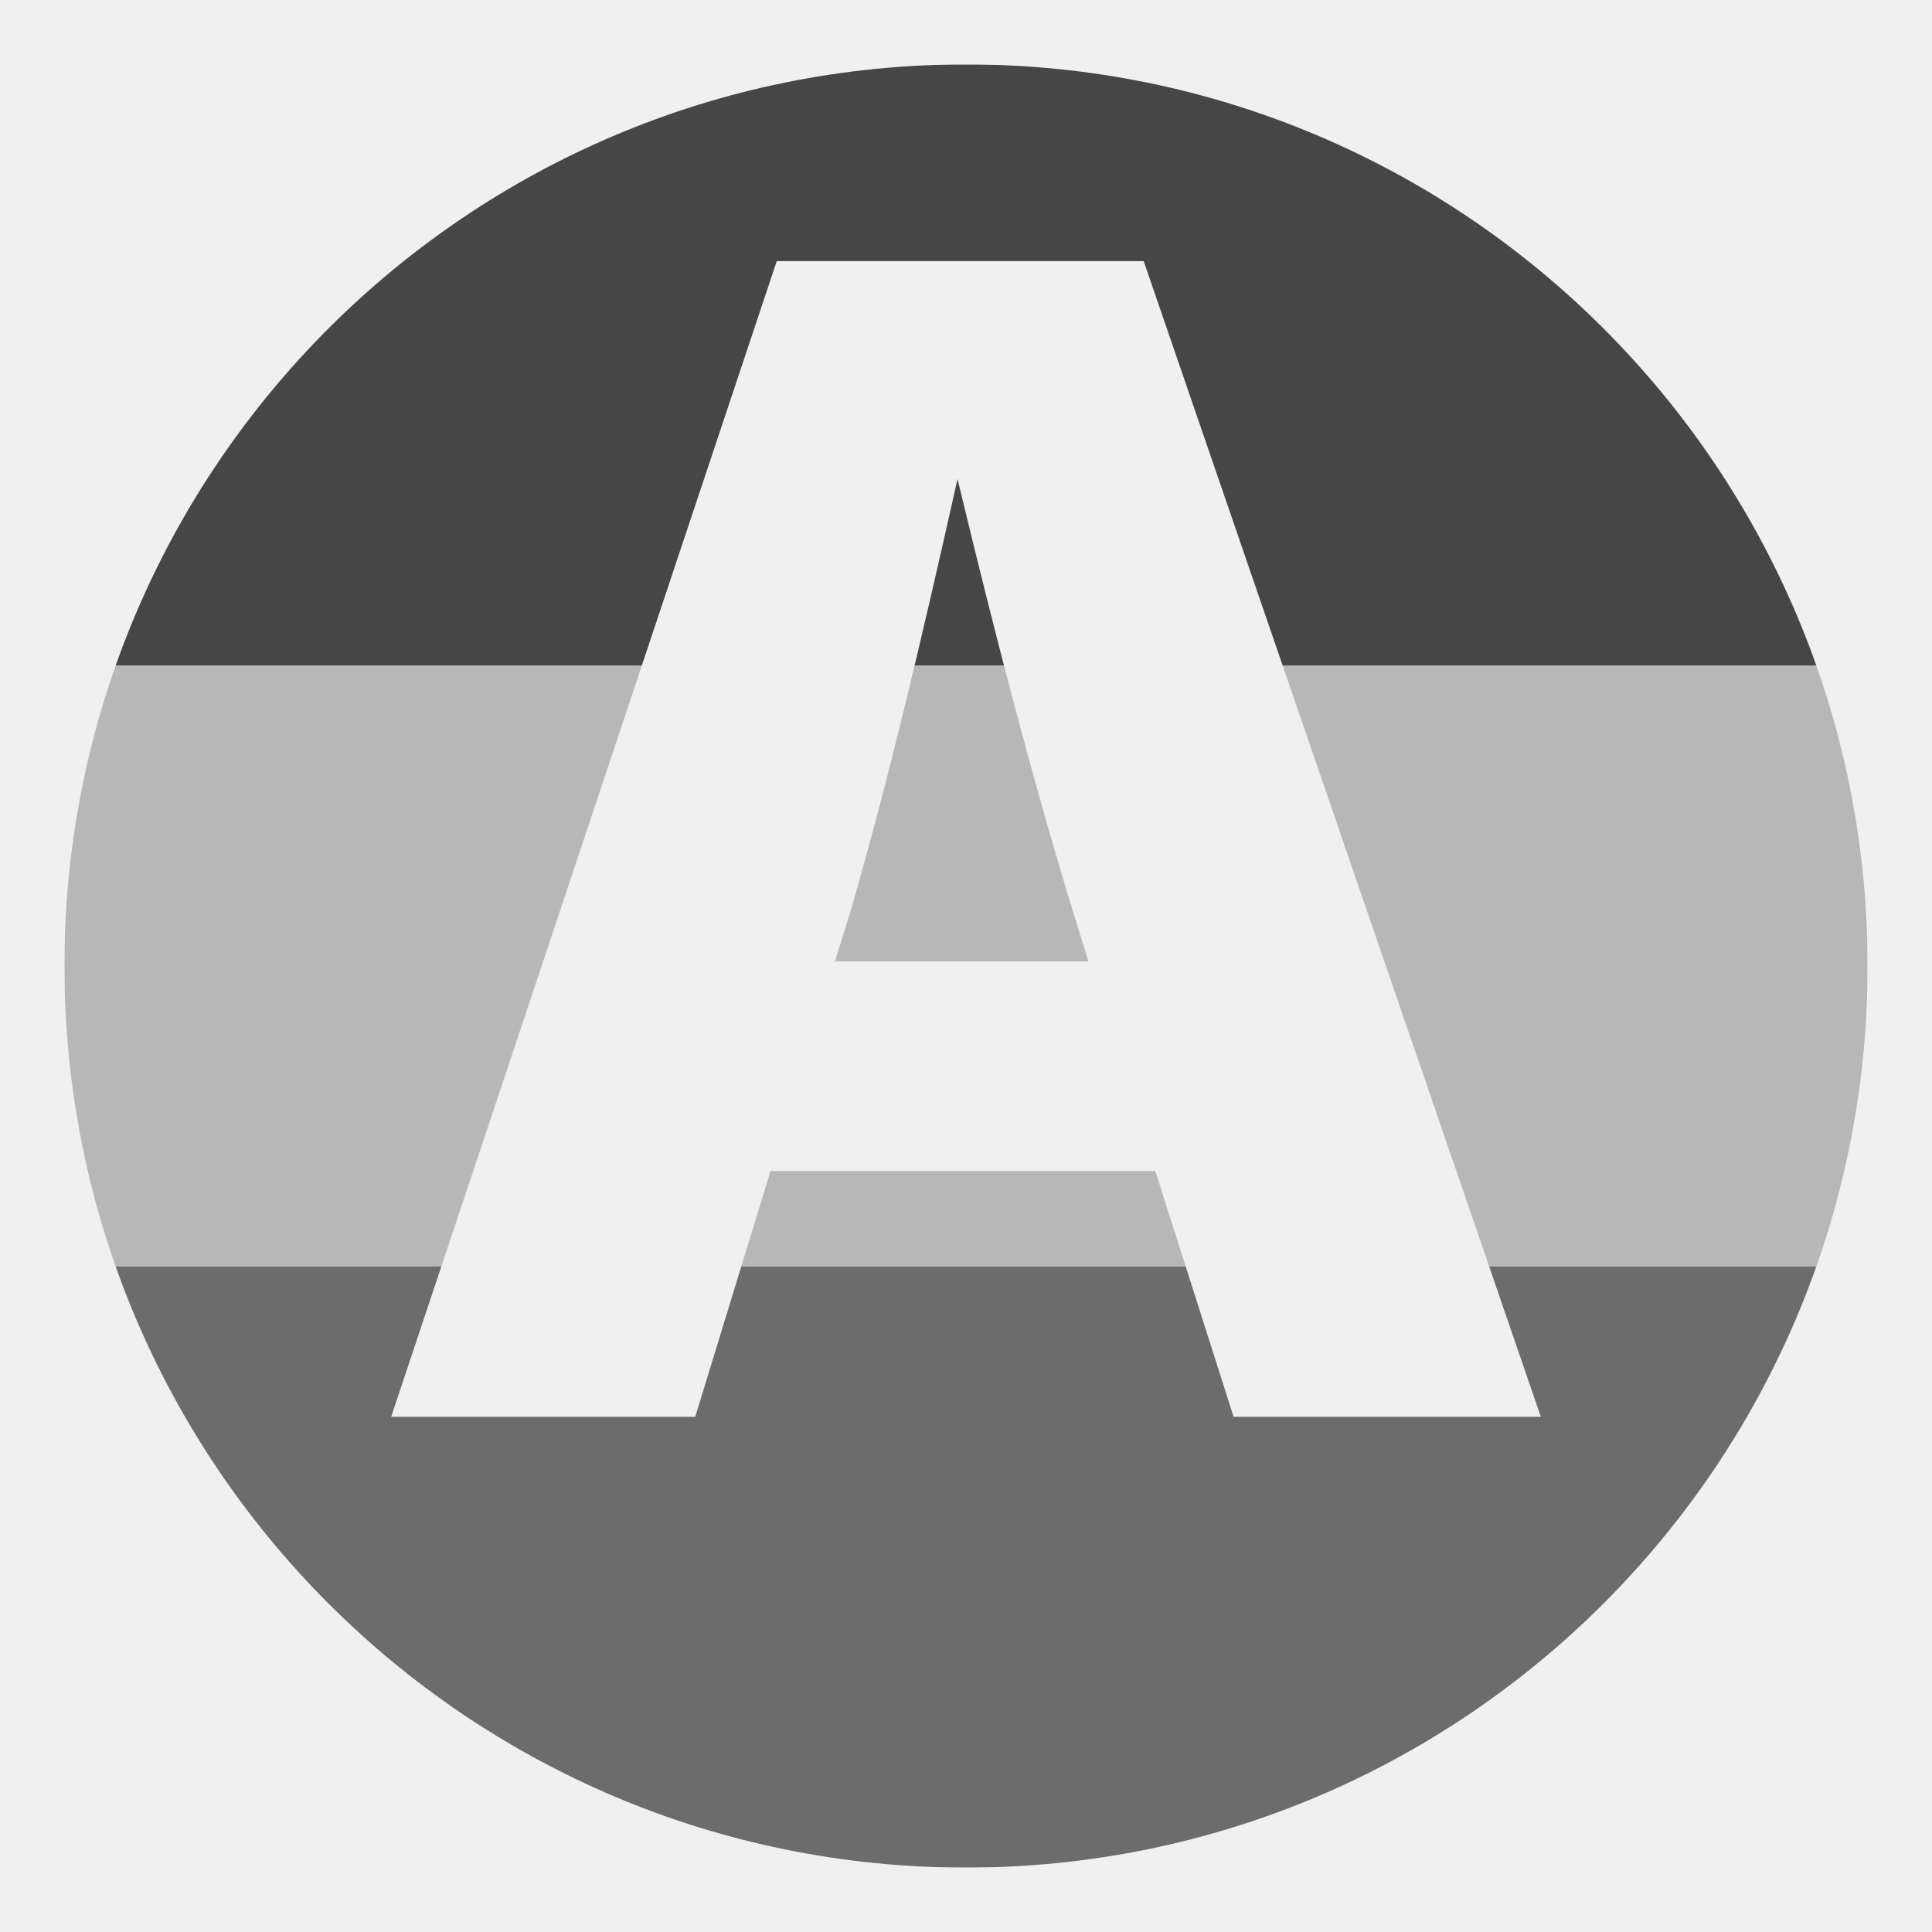
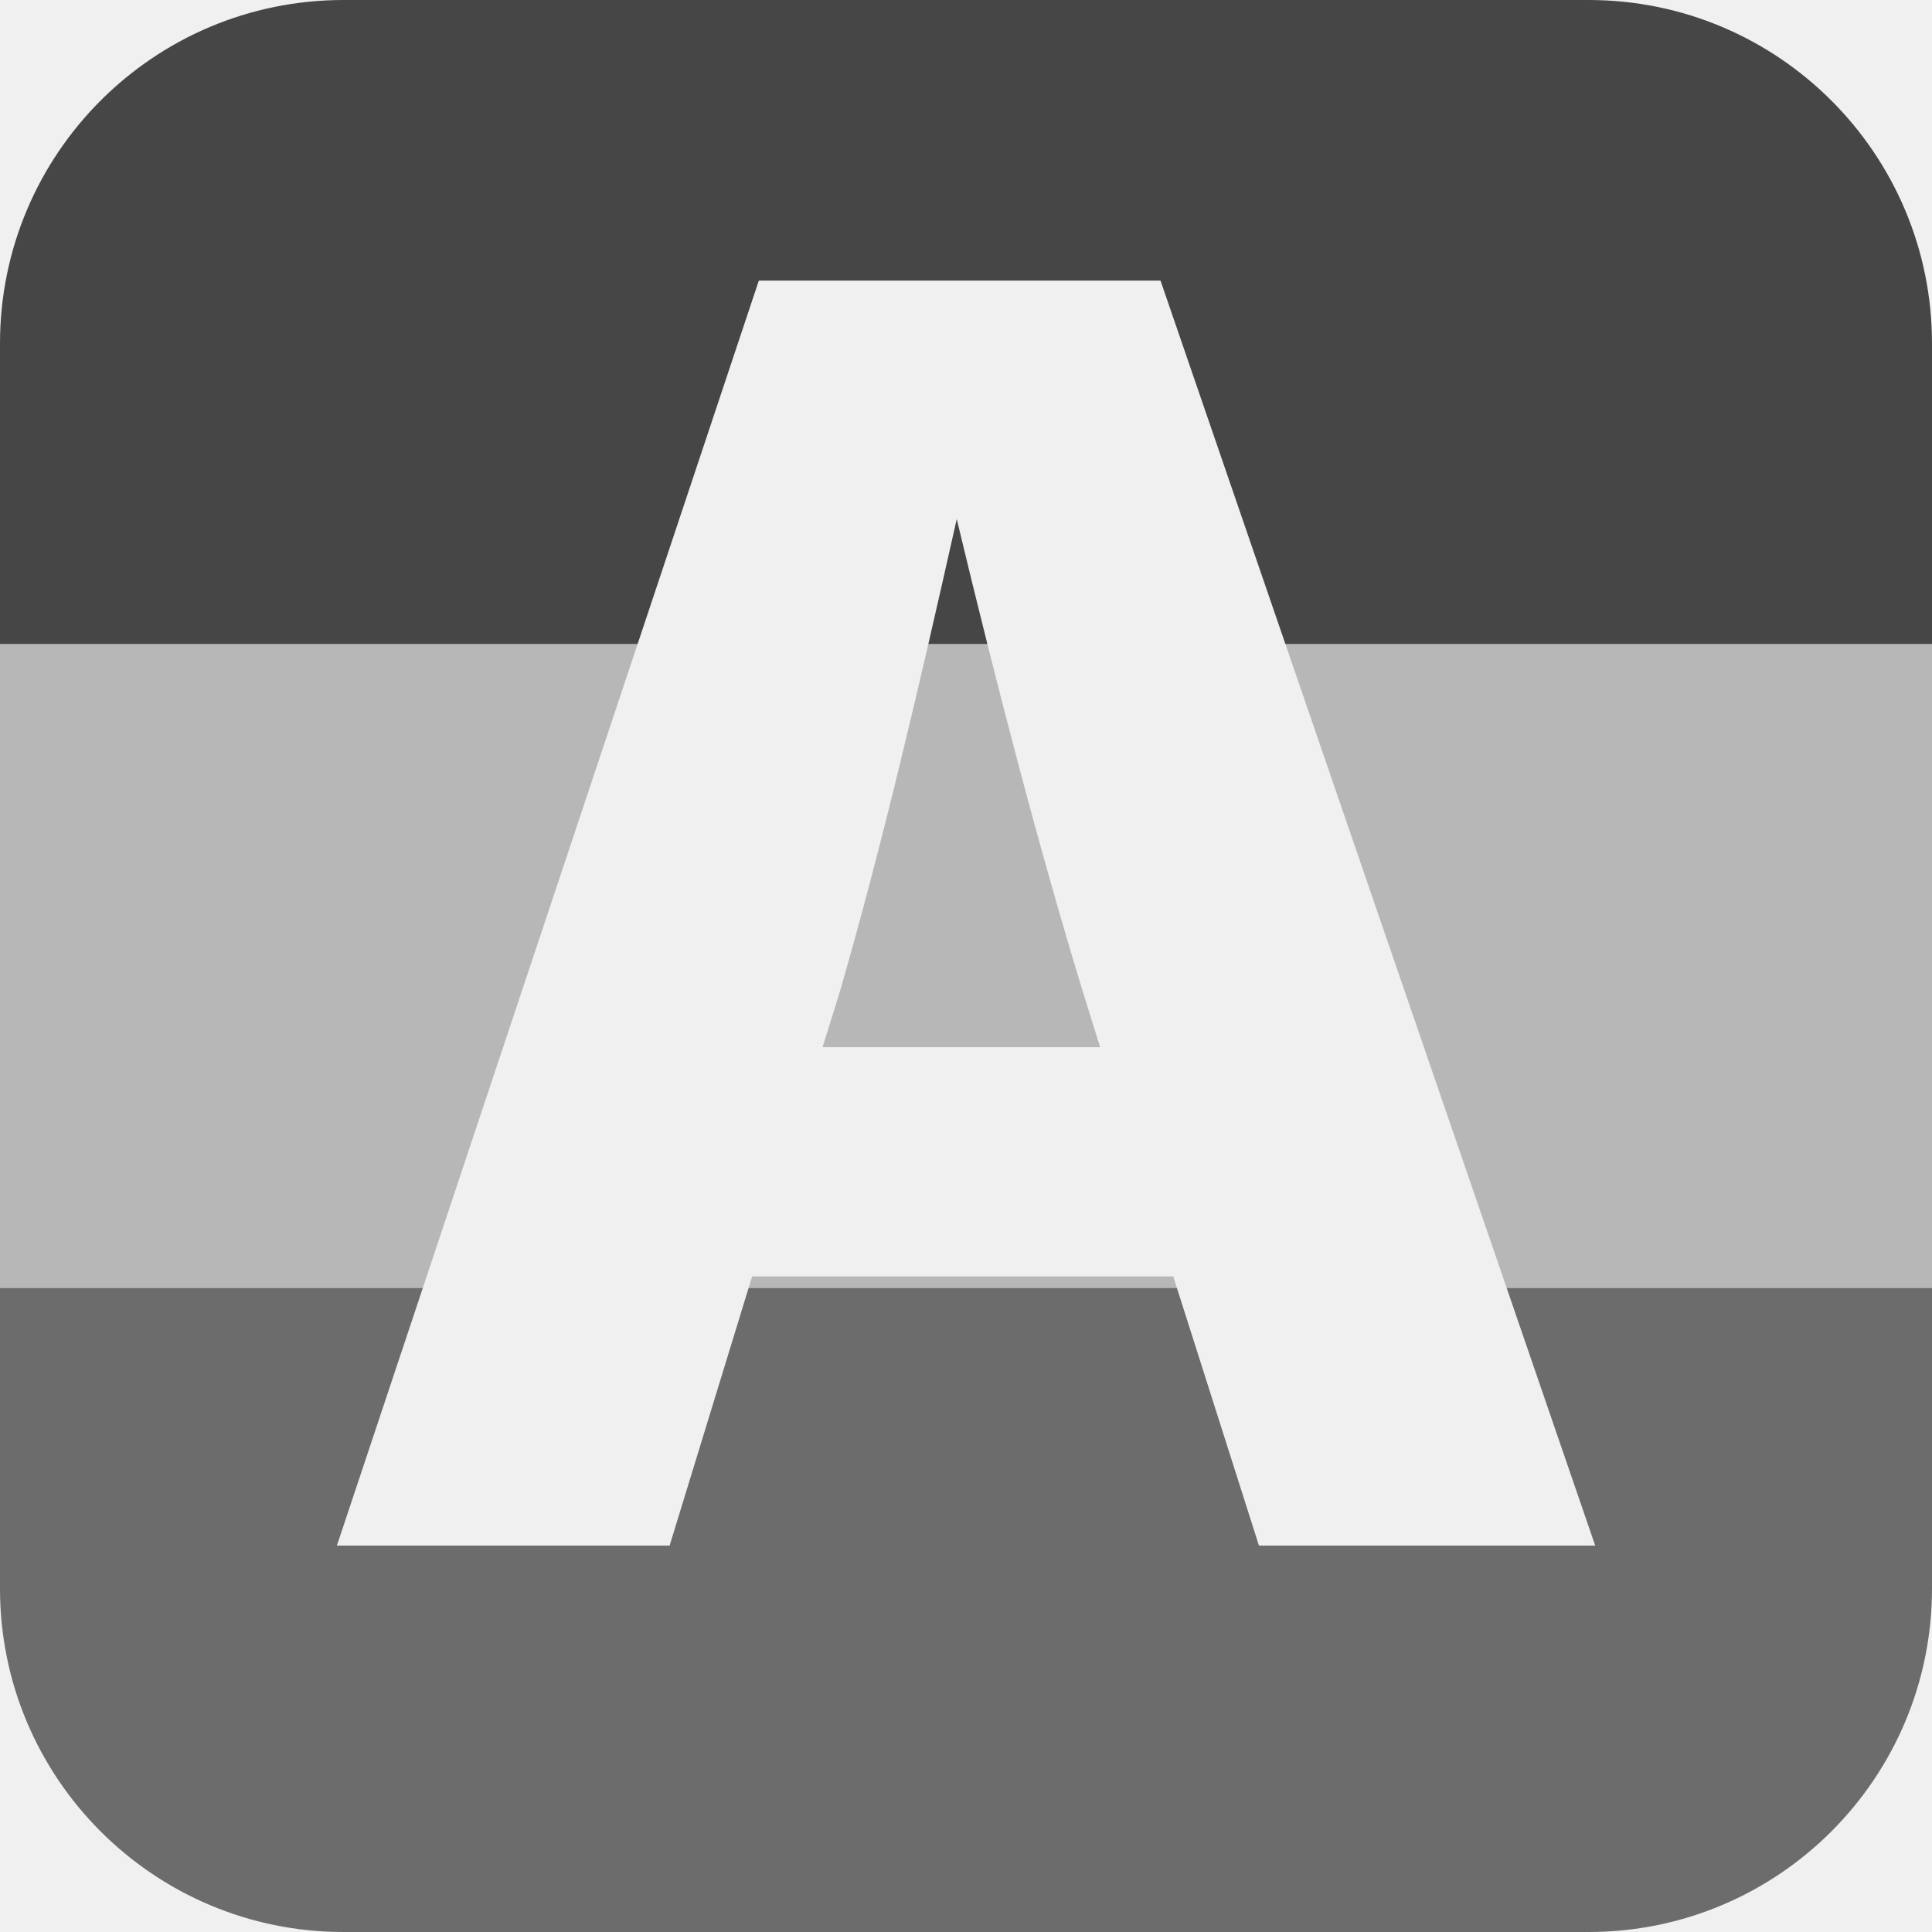
<svg xmlns="http://www.w3.org/2000/svg" viewBox="0 0 180 180">
  <defs>
    <mask id="cutout">
-       <circle cx="90" cy="90" r="84" fill="white" />
-       <text x="90" y="132" font-family="Inter, -apple-system, BlinkMacSystemFont, 'SF Pro Display', sans-serif" font-size="148" font-weight="800" text-anchor="middle" fill="black">A</text>
+       <rect width="180" height="180" rx="32" ry="32" fill="white" />
+       <text x="90" y="144" font-family="Inter, Arial, sans-serif" font-size="162" font-weight="800" text-anchor="middle" fill="black">A</text>
    </mask>
  </defs>
  <g mask="url(#cutout)">
-     <rect x="6" y="6" width="168" height="56" fill="#333333" opacity="0.9" />
-     <rect x="6" y="62" width="168" height="56" fill="#333333" opacity="0.3" />
-     <rect x="6" y="118" width="168" height="56" fill="#333333" opacity="0.7" />
+     <rect x="0" y="0" width="180" height="60" fill="#333333" opacity="0.9" />
+     <rect x="0" y="60" width="180" height="60" fill="#333333" opacity="0.3" />
+     <rect x="0" y="120" width="180" height="60" fill="#333333" opacity="0.7" />
  </g>
</svg>
